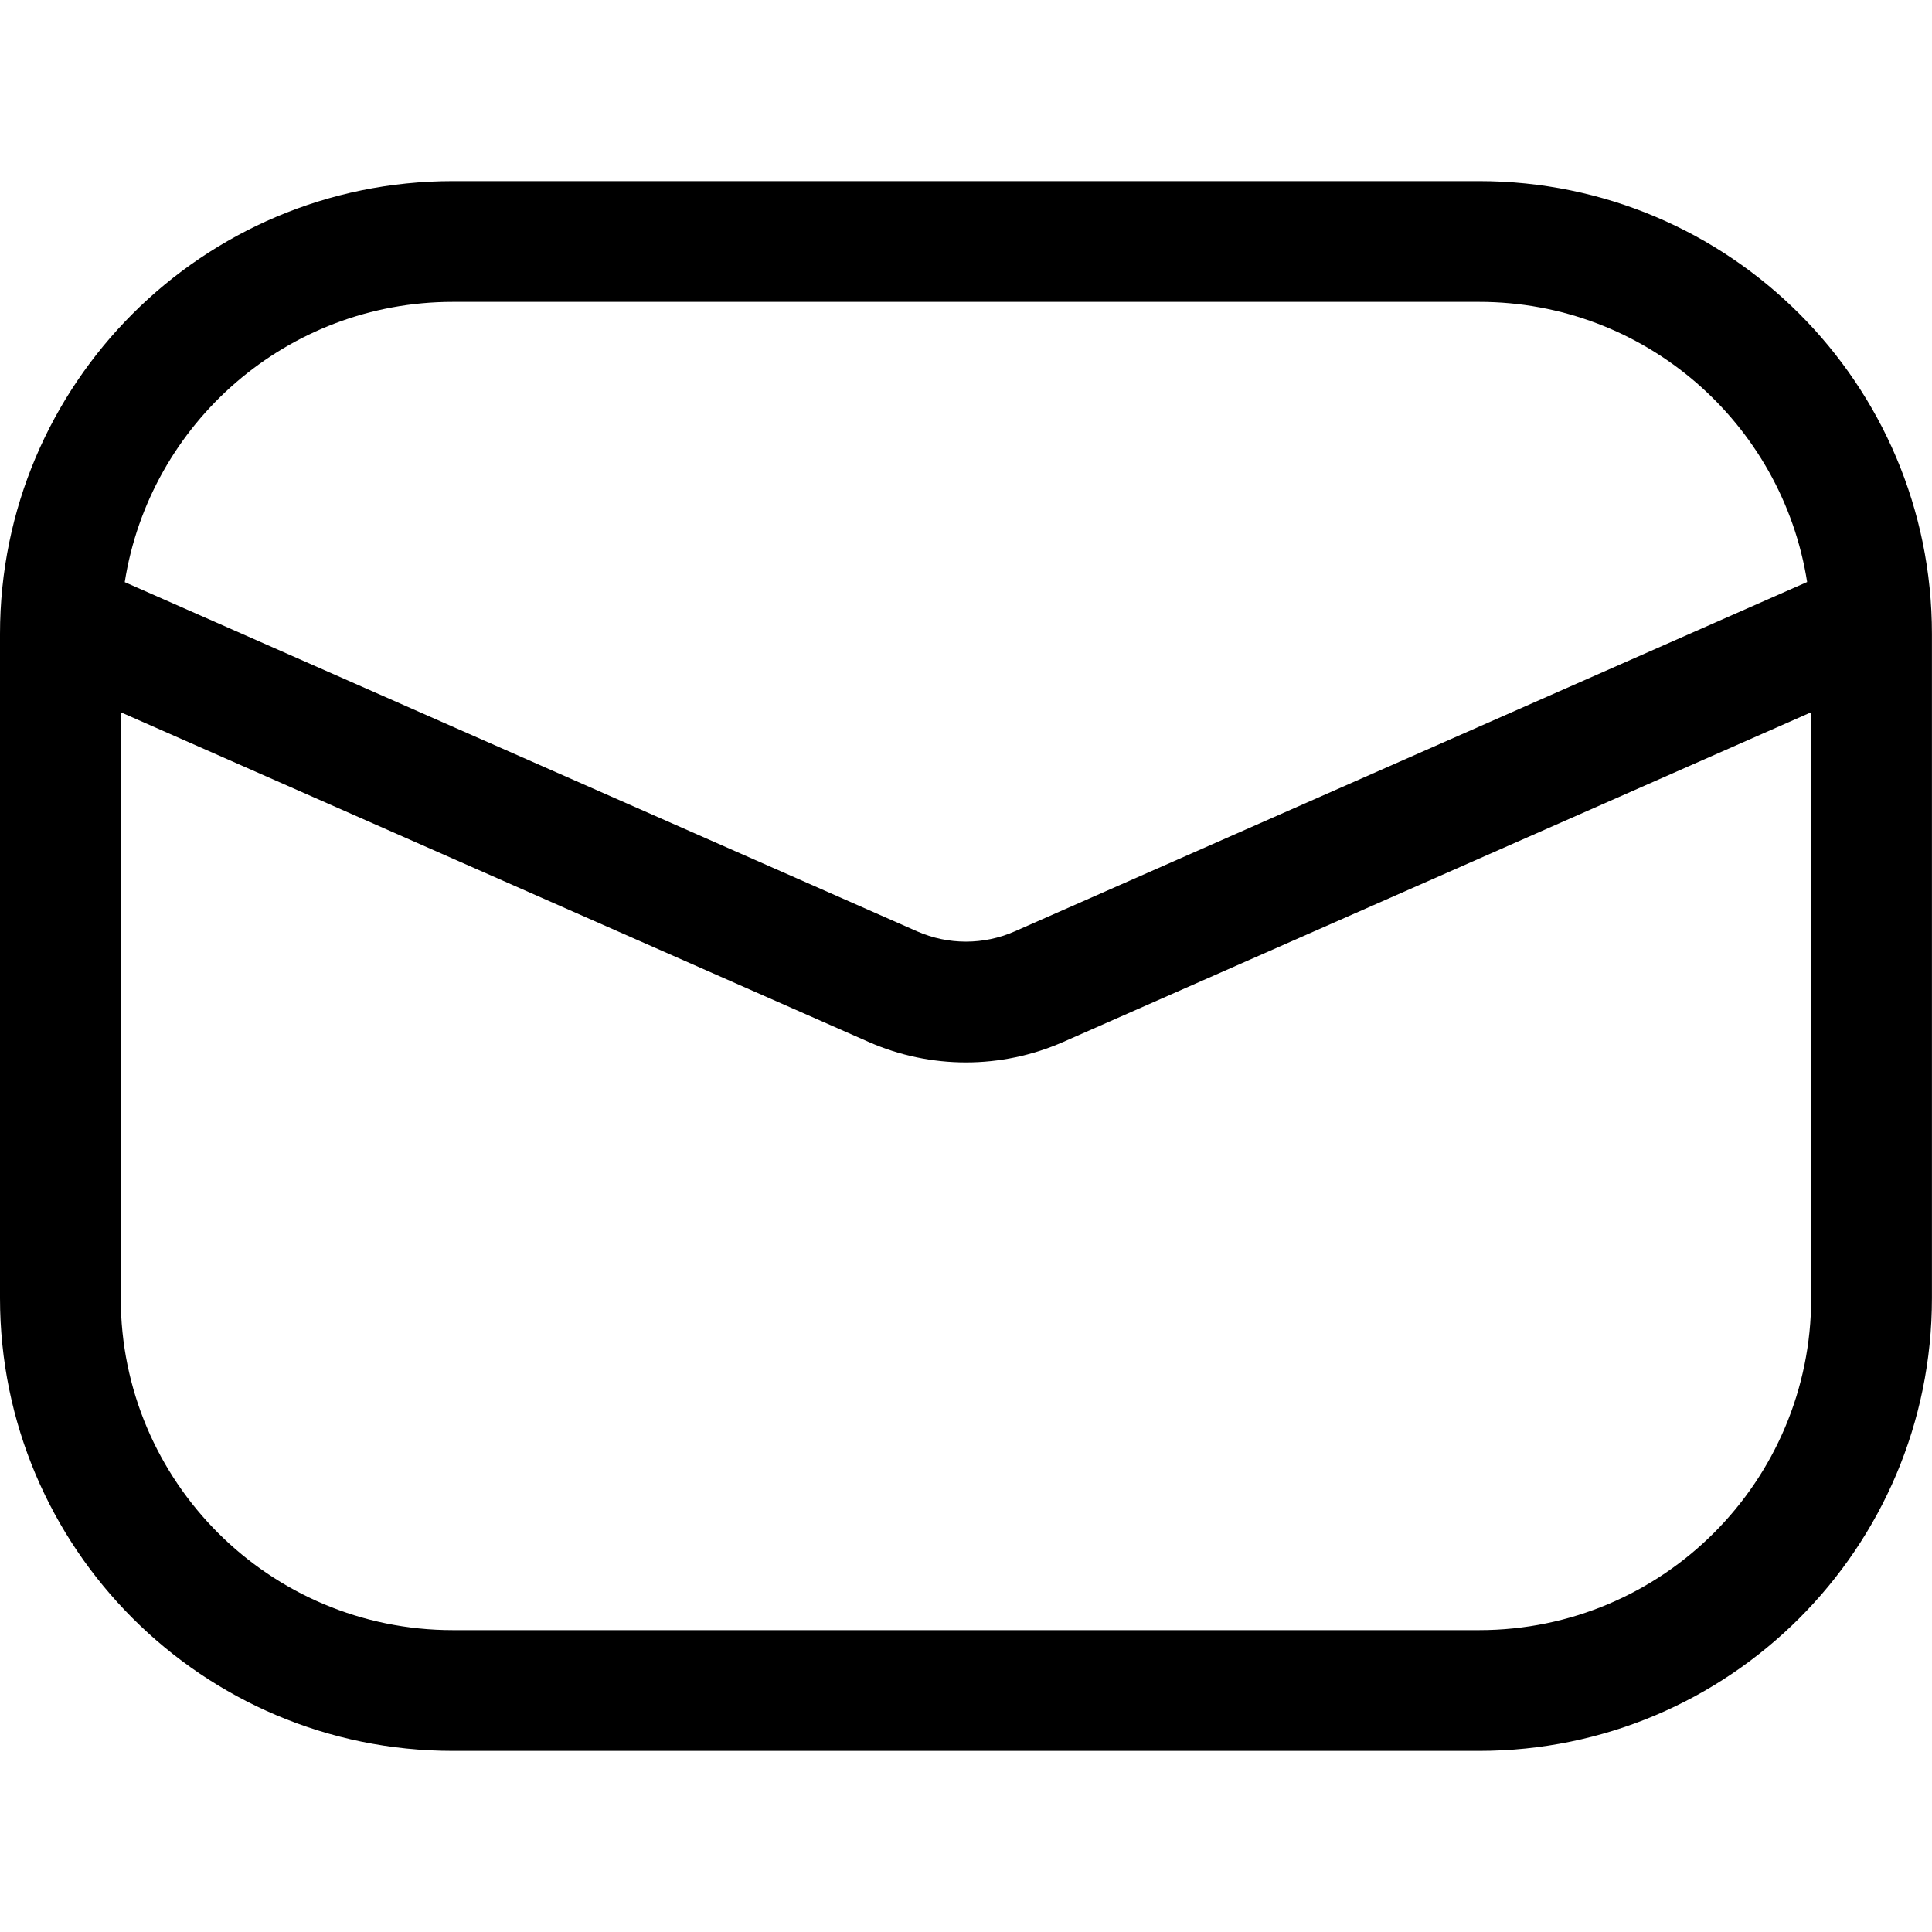
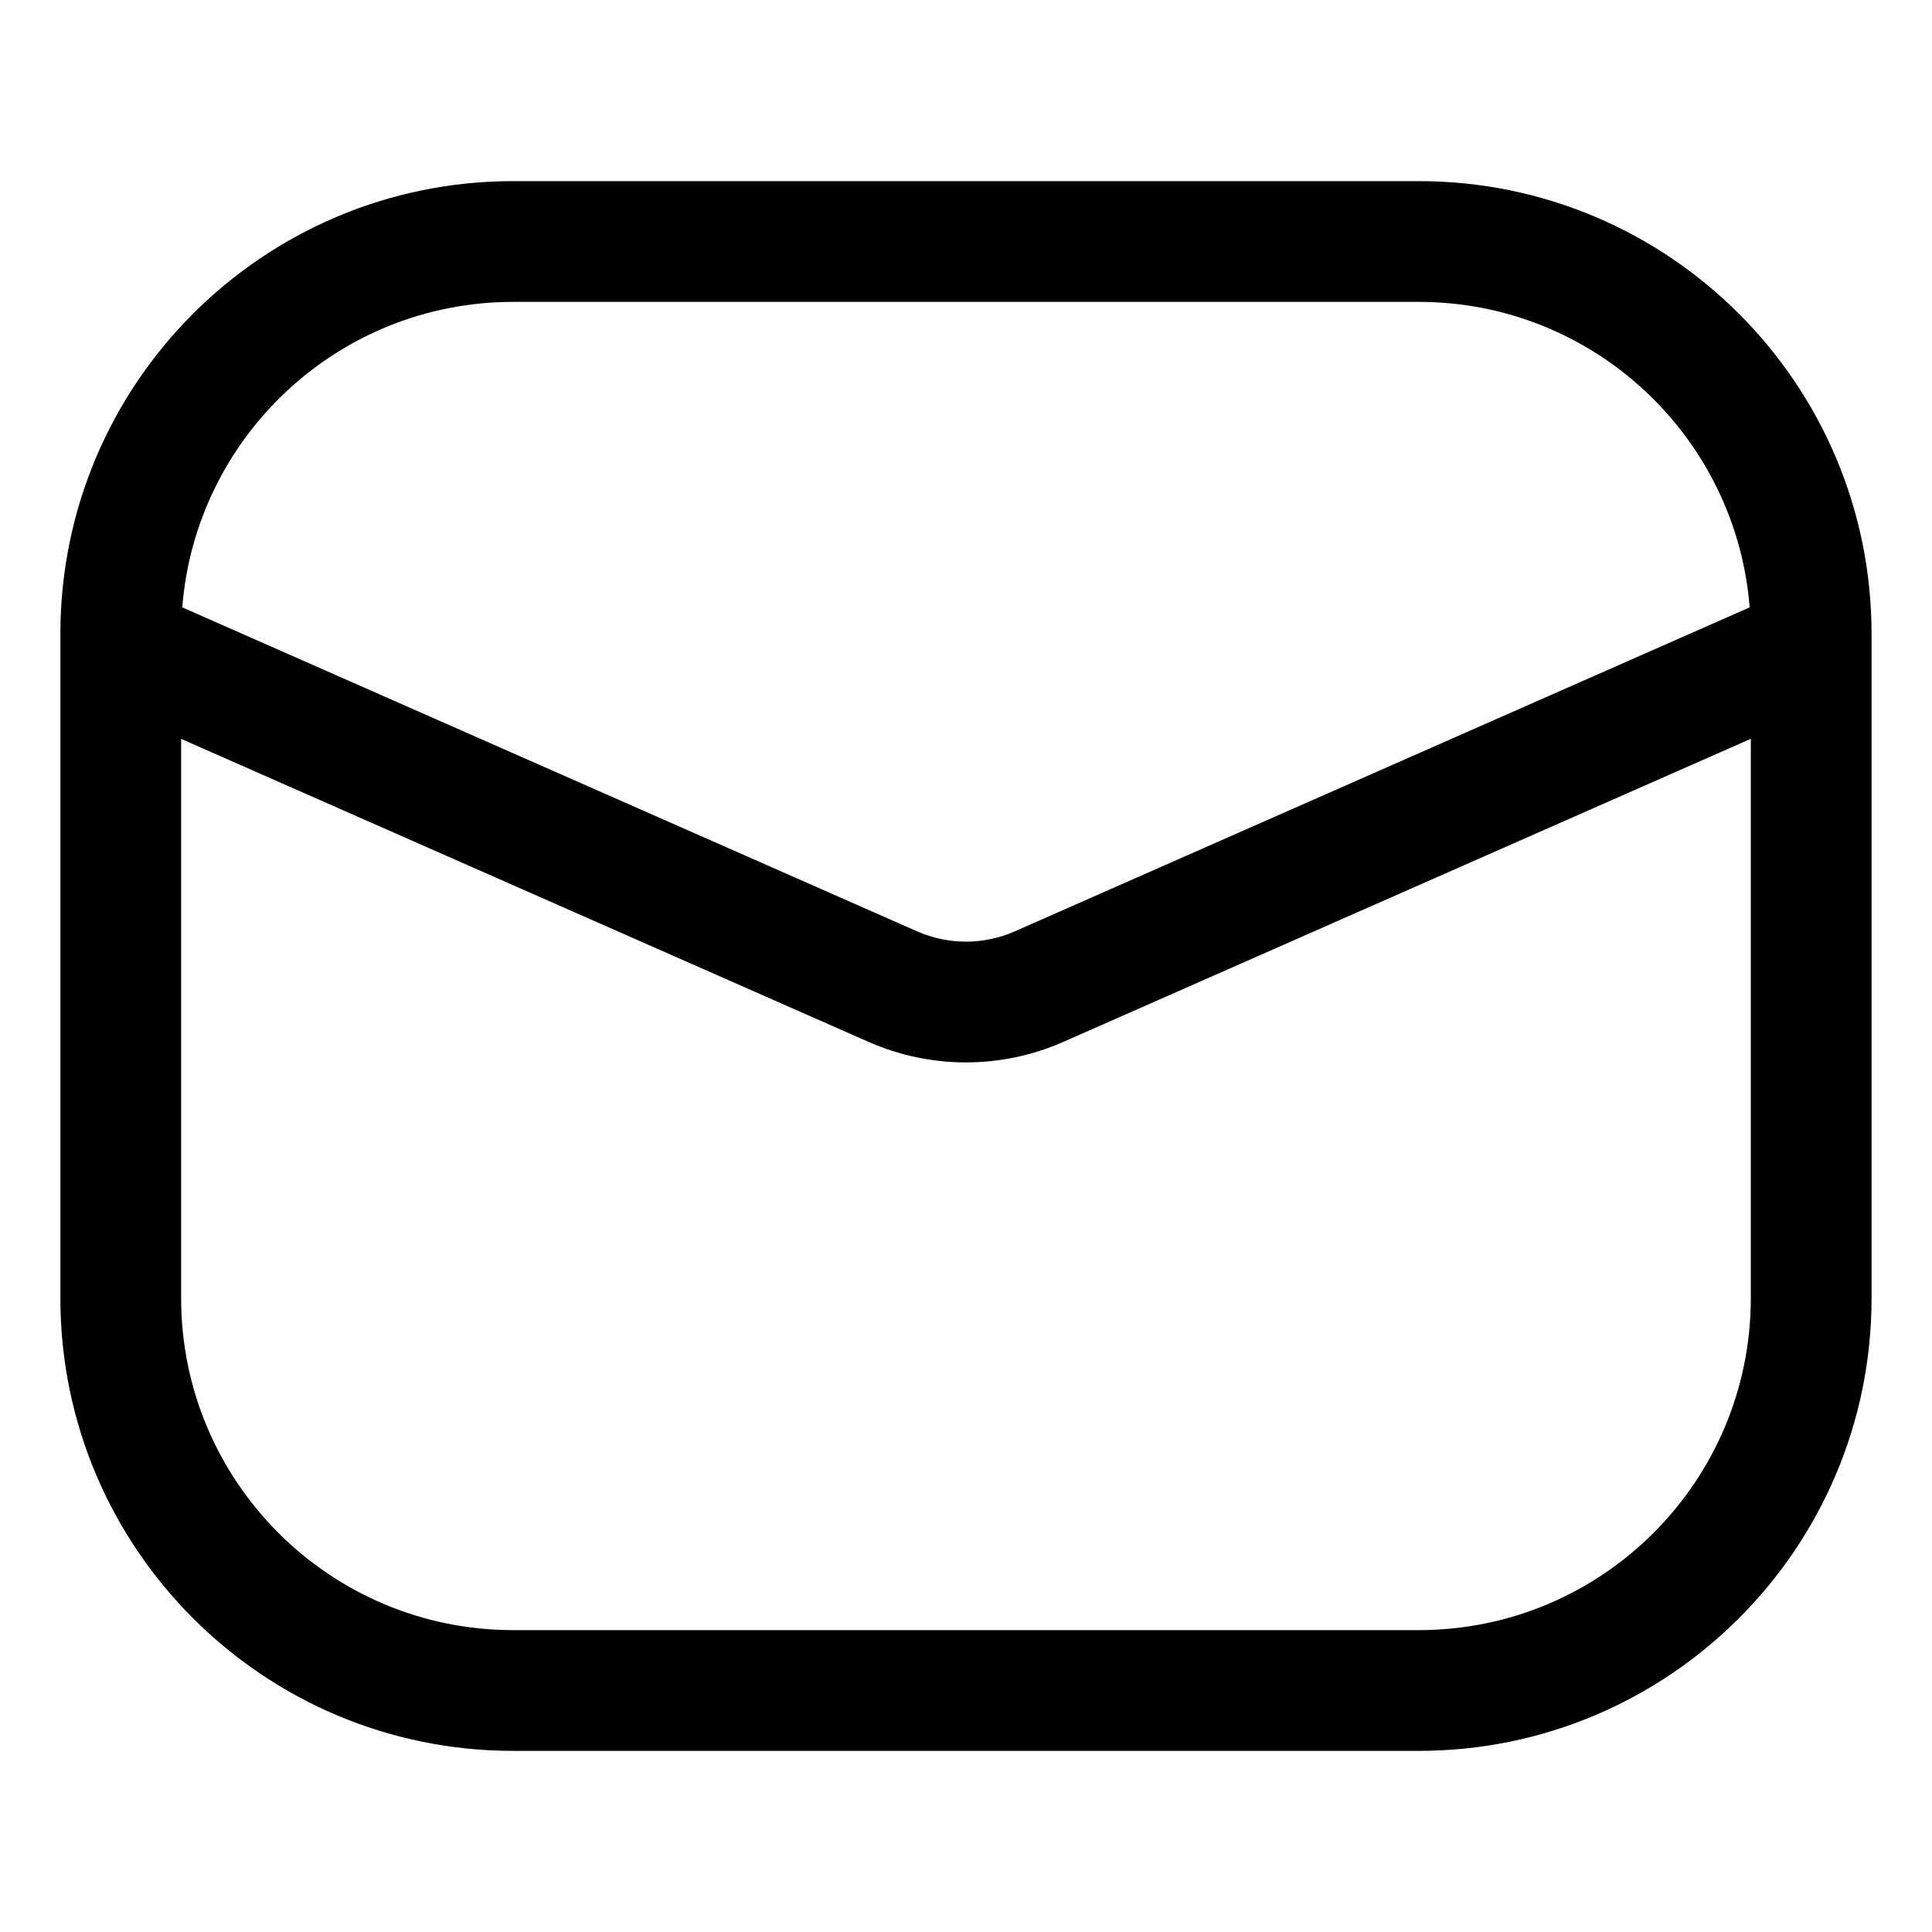
<svg xmlns="http://www.w3.org/2000/svg" width="32" height="32" viewBox="0 0 32 32" fill="none" data-fui-icon="MailBold32">
-   <path d="M24.499 3c4.142 0 7.5 3.358 7.5 7.5v11c0 4.142-3.358 7.5-7.5 7.5H7.5C3.358 29 0 25.642 0 21.5v-11C0 6.358 3.358 3 7.5 3h16.999zm-6.887 14.257c-1.027.453-2.199.453-3.226 0L2 11.797V21.5C2 24.538 4.463 27 7.5 27h16.999c3.038 0 5.5-2.462 5.5-5.5v-9.703l-12.387 5.46zM7.5 5C4.755 5 2.479 7.012 2.066 9.642l13.126 5.785c.514.226 1.1.226 1.614 0L29.932 9.64C29.519 7.01 27.244 5 24.499 5H7.5z" fill="currentColor" />
+   <path d="M23.499 3c4.142 0 7.5 3.358 7.5 7.5v11c0 4.142-3.358 7.5-7.5 7.5H8.5C4.358 29 1 25.642 1 21.5v-11C1 6.358 4.358 3 8.5 3h14.999zm-5.887 14.257c-1.027.453-2.199.453-3.226 0L3 12.238V21.5C3 24.538 5.463 27 8.5 27h14.999c3.038 0 5.5-2.462 5.5-5.5v-9.263l-11.387 5.02zM8.5 5c-2.89 0-5.258 2.229-5.481 5.06l12.173 5.367c.514.226 1.1.226 1.614 0L28.98 10.06C28.756 7.23 26.389 5 23.498 5H8.5z" fill="currentColor" />
</svg>
